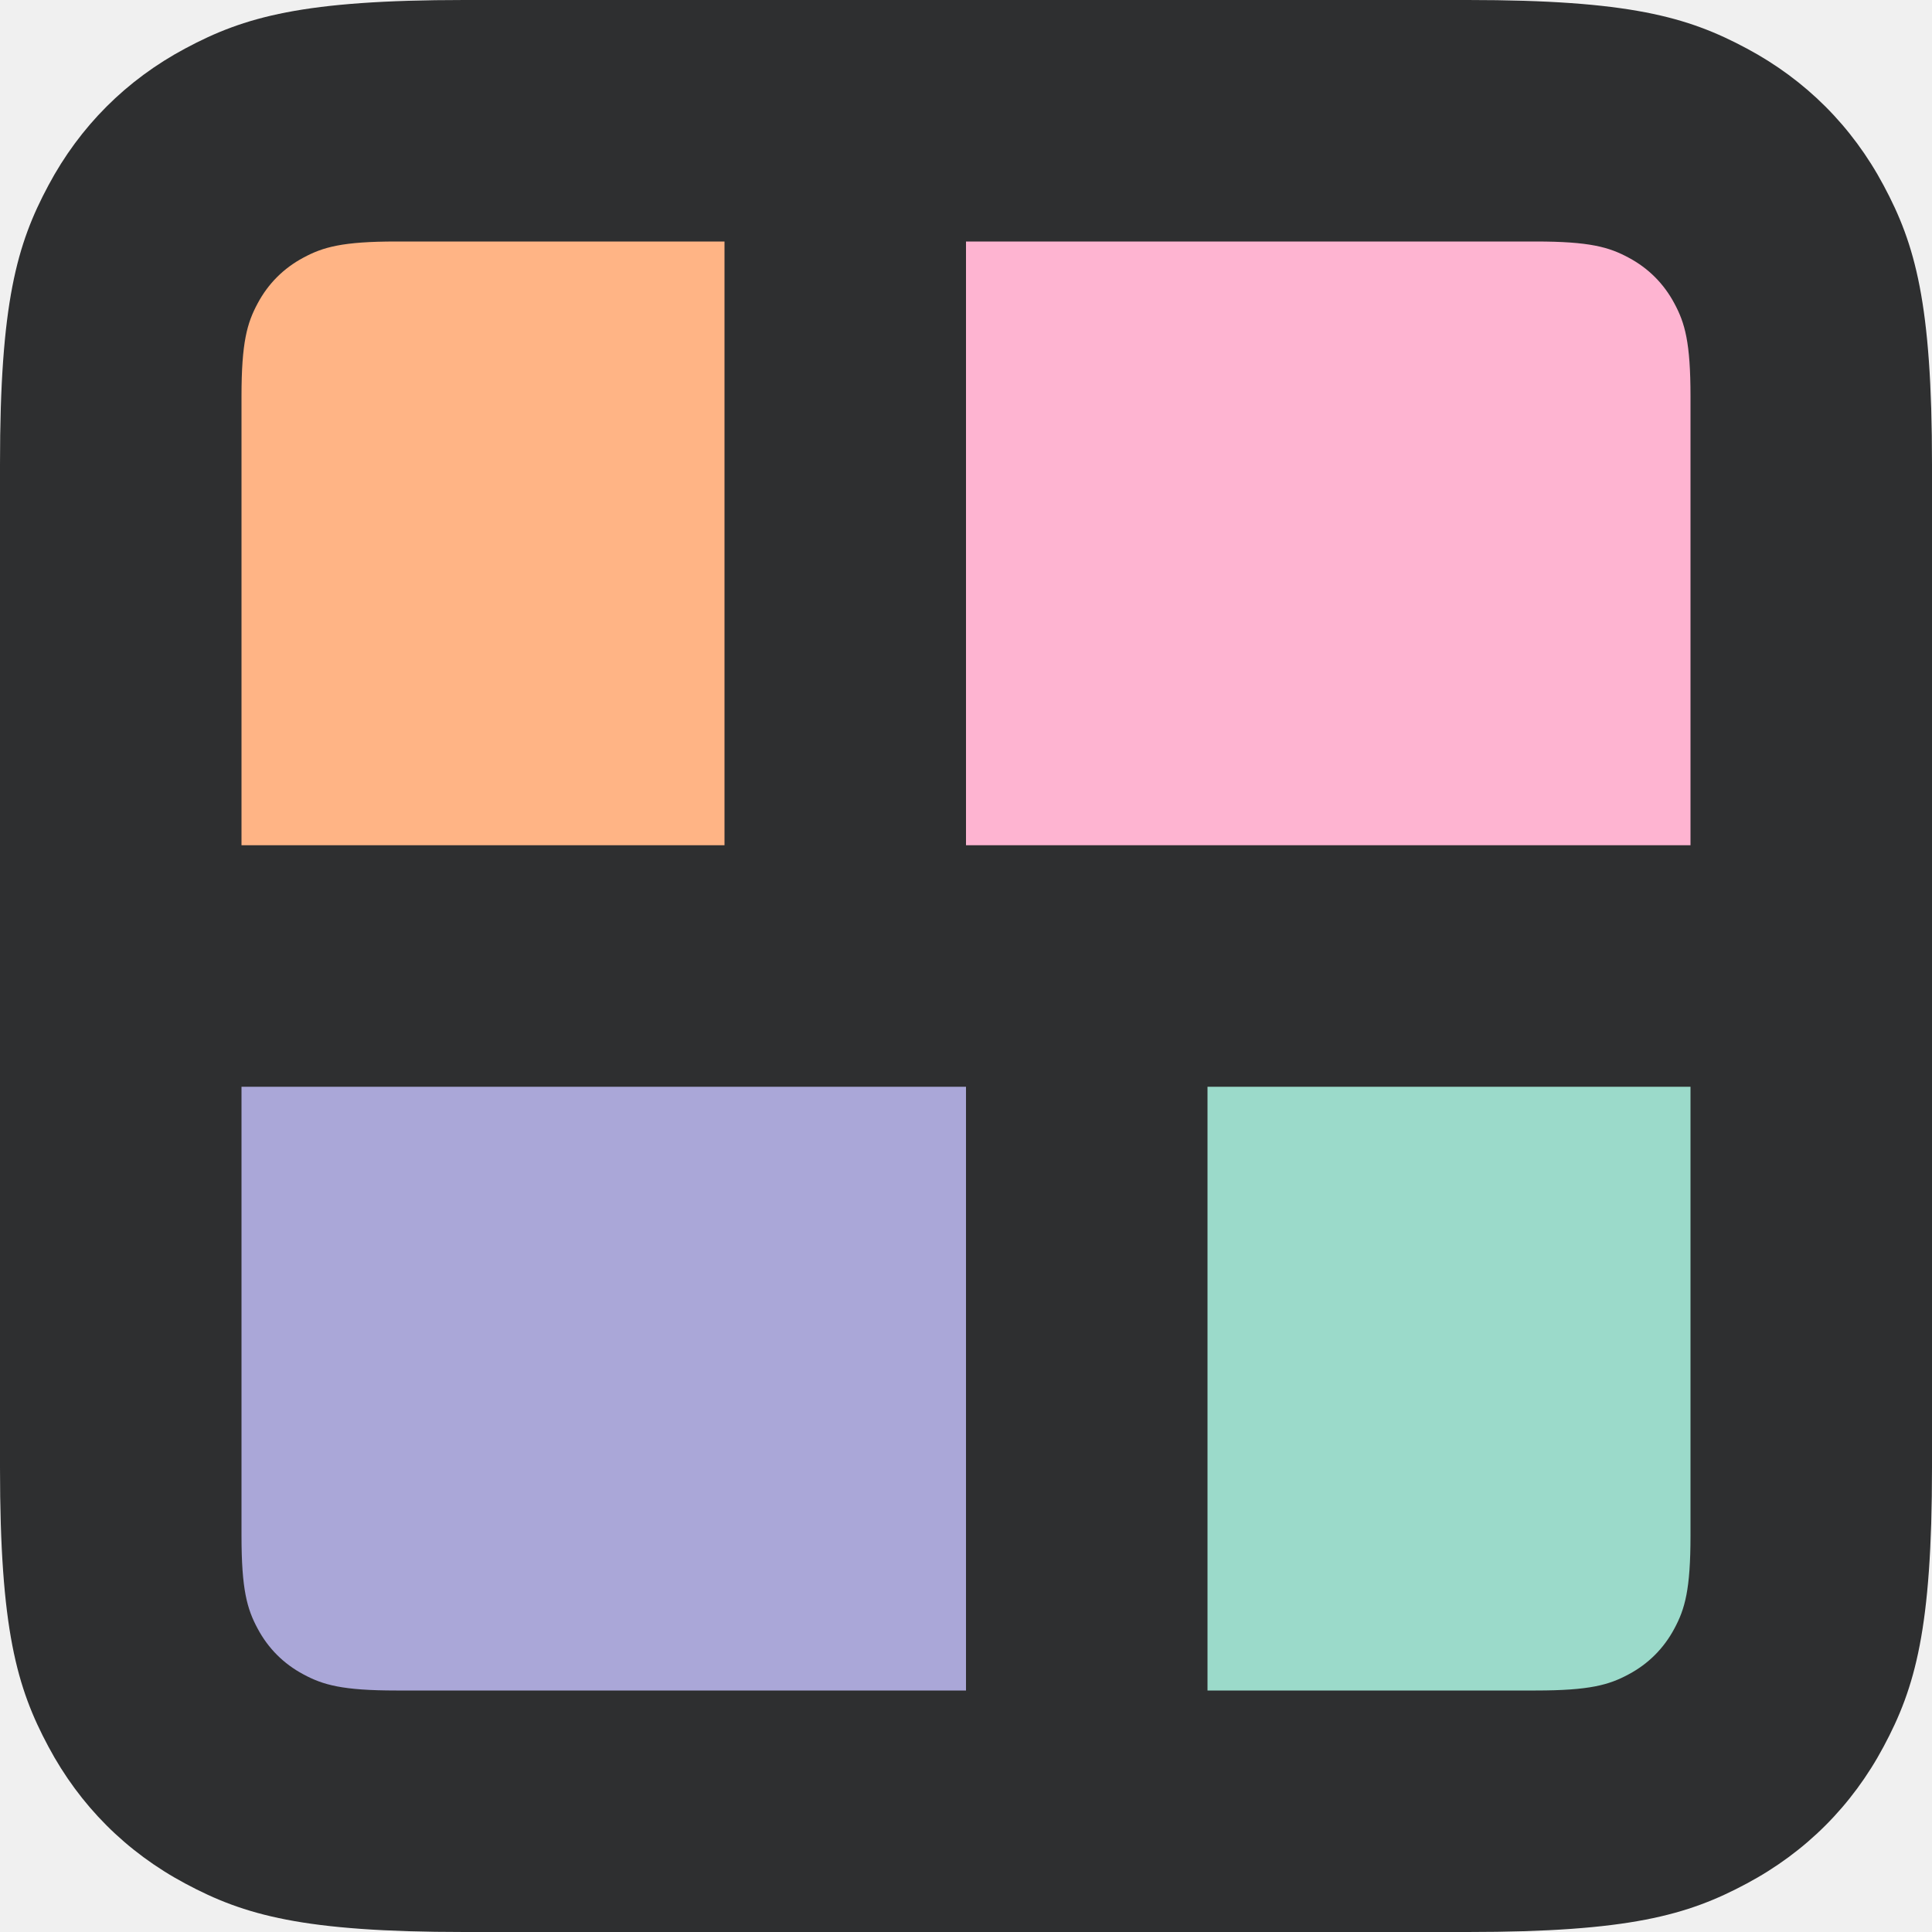
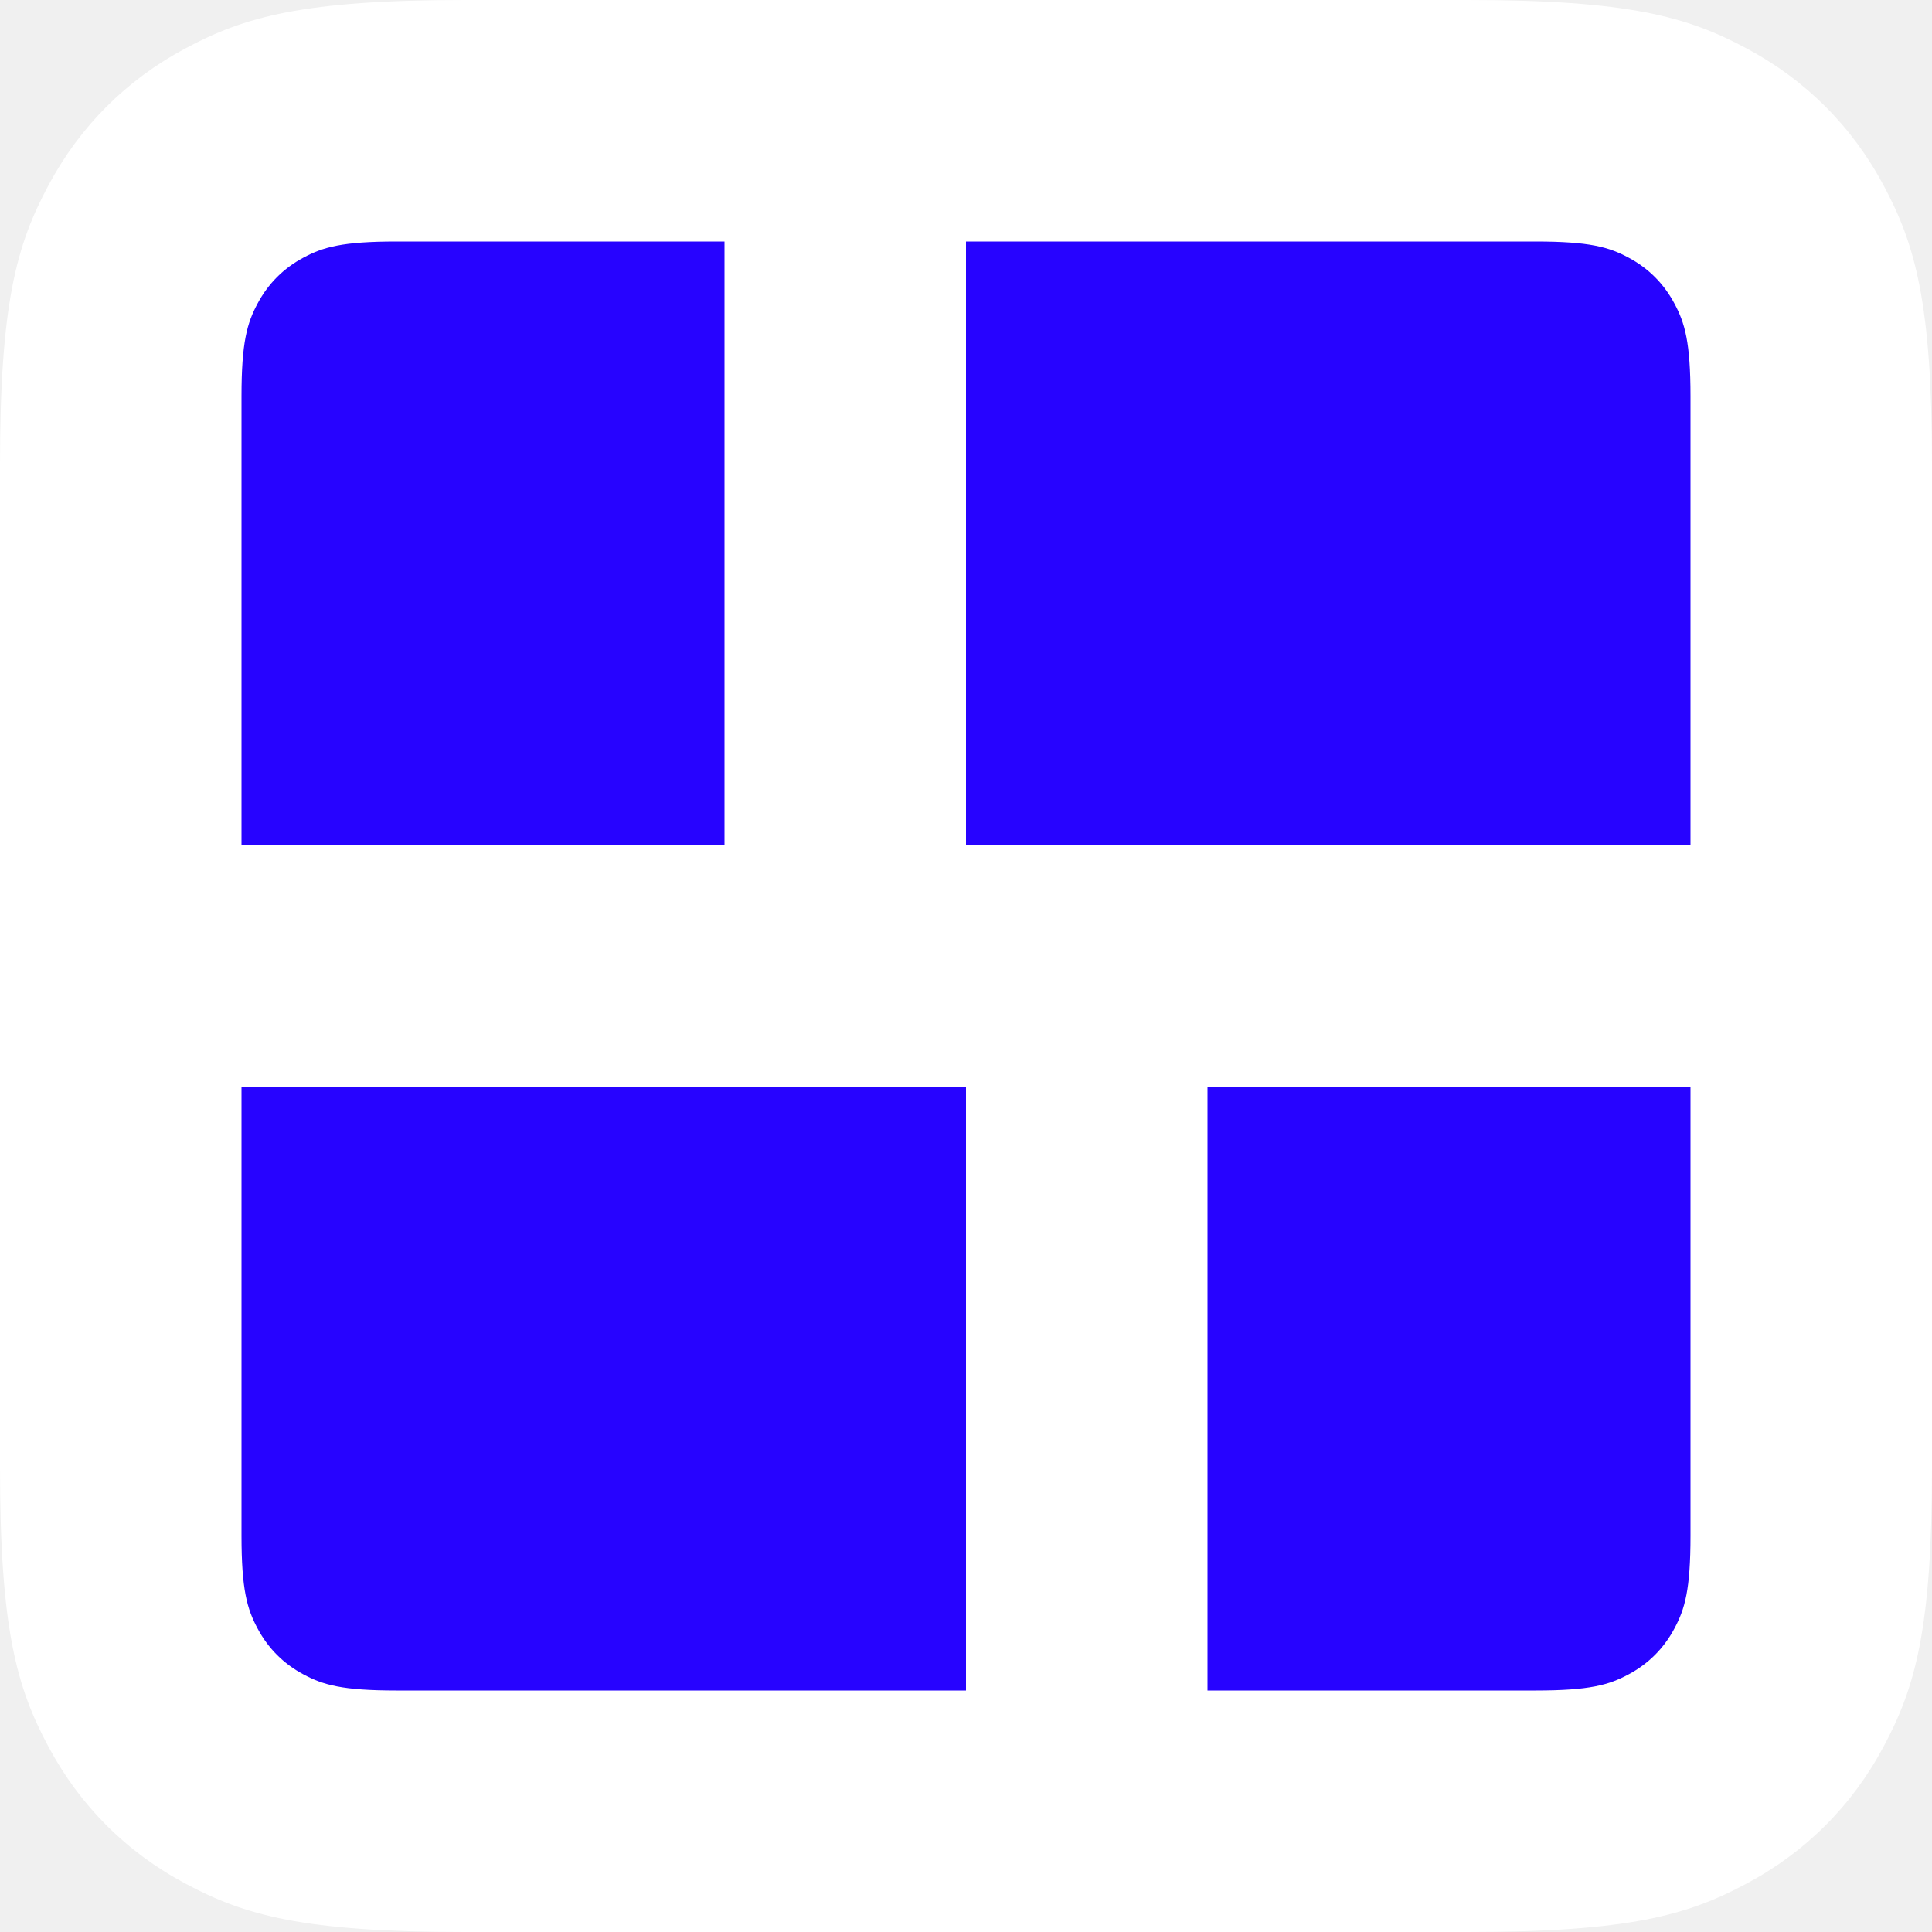
- <svg xmlns="http://www.w3.org/2000/svg" viewBox="0 0 16 16">
-   <g id="favicon" stroke="none" stroke-width="1" fill="none" fill-rule="evenodd">
-     <path d="M3.846,-1.55376046e-16 L12.154,1.55376046e-16 C13.491,-9.02779573e-17 13.976,0.139 14.465,0.401 C14.954,0.662 15.338,1.046 15.599,1.535 C15.861,2.024 16,2.509 16,3.846 L16,12.154 C16,13.491 15.861,13.976 15.599,14.465 C15.338,14.954 14.954,15.338 14.465,15.599 C13.976,15.861 13.491,16 12.154,16 L3.846,16 C2.509,16 2.024,15.861 1.535,15.599 C1.046,15.338 0.662,14.954 0.401,14.465 C0.139,13.976 6.01853049e-17,13.491 -1.03584031e-16,12.154 L1.03584031e-16,3.846 C-6.01853049e-17,2.509 0.139,2.024 0.401,1.535 C0.662,1.046 1.046,0.662 1.535,0.401 C2.024,0.139 2.509,9.02779573e-17 3.846,-1.55376046e-16 Z" id="background" fill="#2E2F30" />
-     <path d="M3.282,2 L6,2 L6,2 L6,7 L2,7 L2,3.282 C2,2.836 2.046,2.675 2.134,2.512 C2.221,2.349 2.349,2.221 2.512,2.134 C2.675,2.046 2.836,2 3.282,2 Z" id="Rectangle" fill="#FFB485" />
-     <path d="M2,9 L8,9 L8,14 L3.282,14 C2.836,14 2.675,13.954 2.512,13.866 C2.349,13.779 2.221,13.651 2.134,13.488 C2.046,13.325 2,13.164 2,12.718 L2,9 L2,9 Z" id="Rectangle-Copy-2" fill="#AAA7D8" />
-     <path d="M8,2 L12.718,2 C13.164,2 13.325,2.046 13.488,2.134 C13.651,2.221 13.779,2.349 13.866,2.512 C13.954,2.675 14,2.836 14,3.282 L14,7 L14,7 L8,7 L8,2 Z" id="Rectangle-Copy" fill="#FEB4D1" />
-     <path d="M10,9 L14,9 L14,12.718 C14,13.164 13.954,13.325 13.866,13.488 C13.779,13.651 13.651,13.779 13.488,13.866 C13.325,13.954 13.164,14 12.718,14 L10,14 L10,14 L10,9 Z" id="Rectangle-Copy-3" fill="#9BDACA" />
+ <svg xmlns="http://www.w3.org/2000/svg" width="100%" height="100%" viewBox="0 0 16 16" version="1.1" xml:space="preserve" style="fill-rule:evenodd;clip-rule:evenodd;stroke-linejoin:round;stroke-miterlimit:2;">
+   <g id="favicon">
+     <path id="background" d="M3.846,-0L12.154,0C13.491,-0 13.976,0.139 14.465,0.401C14.954,0.662 15.338,1.046 15.599,1.535C15.861,2.024 16,2.509 16,3.846L16,12.154C16,13.491 15.861,13.976 15.599,14.465C15.338,14.954 14.954,15.338 14.465,15.599C13.976,15.861 13.491,16 12.154,16L3.846,16C2.509,16 2.024,15.861 1.535,15.599C1.046,15.338 0.662,14.954 0.401,14.465C0.139,13.976 0,13.491 -0,12.154L0,3.846C-0,2.509 0.139,2.024 0.401,1.535C0.662,1.046 1.046,0.662 1.535,0.401C2.024,0.139 2.509,0 3.846,-0Z" style="fill:white;" />
+     <path id="Rectangle" d="M3.282,2L6,2L6,7L2,7L2,3.282C2,2.836 2.046,2.675 2.134,2.512C2.221,2.349 2.349,2.221 2.512,2.134C2.675,2.046 2.836,2 3.282,2Z" style="fill:rgb(39,3,255);" />
+     <path id="Rectangle-Copy-2" d="M2,9L8,9L8,14L3.282,14C2.836,14 2.675,13.954 2.512,13.866C2.349,13.779 2.221,13.651 2.134,13.488C2.046,13.325 2,13.164 2,12.718L2,9Z" style="fill:rgb(39,3,255);" />
+     <path id="Rectangle-Copy" d="M8,2L12.718,2C13.164,2 13.325,2.046 13.488,2.134C13.651,2.221 13.779,2.349 13.866,2.512C13.954,2.675 14,2.836 14,3.282L14,7L8,7L8,2Z" style="fill:rgb(39,3,255);" />
+     <path id="Rectangle-Copy-3" d="M10,9L14,9L14,12.718C14,13.164 13.954,13.325 13.866,13.488C13.779,13.651 13.651,13.779 13.488,13.866C13.325,13.954 13.164,14 12.718,14L10,14L10,9Z" style="fill:rgb(39,3,255);" />
  </g>
  <style>
			@media (prefers-color-scheme: dark) { #background { fill: #ffffff; } }
		</style>
</svg>
